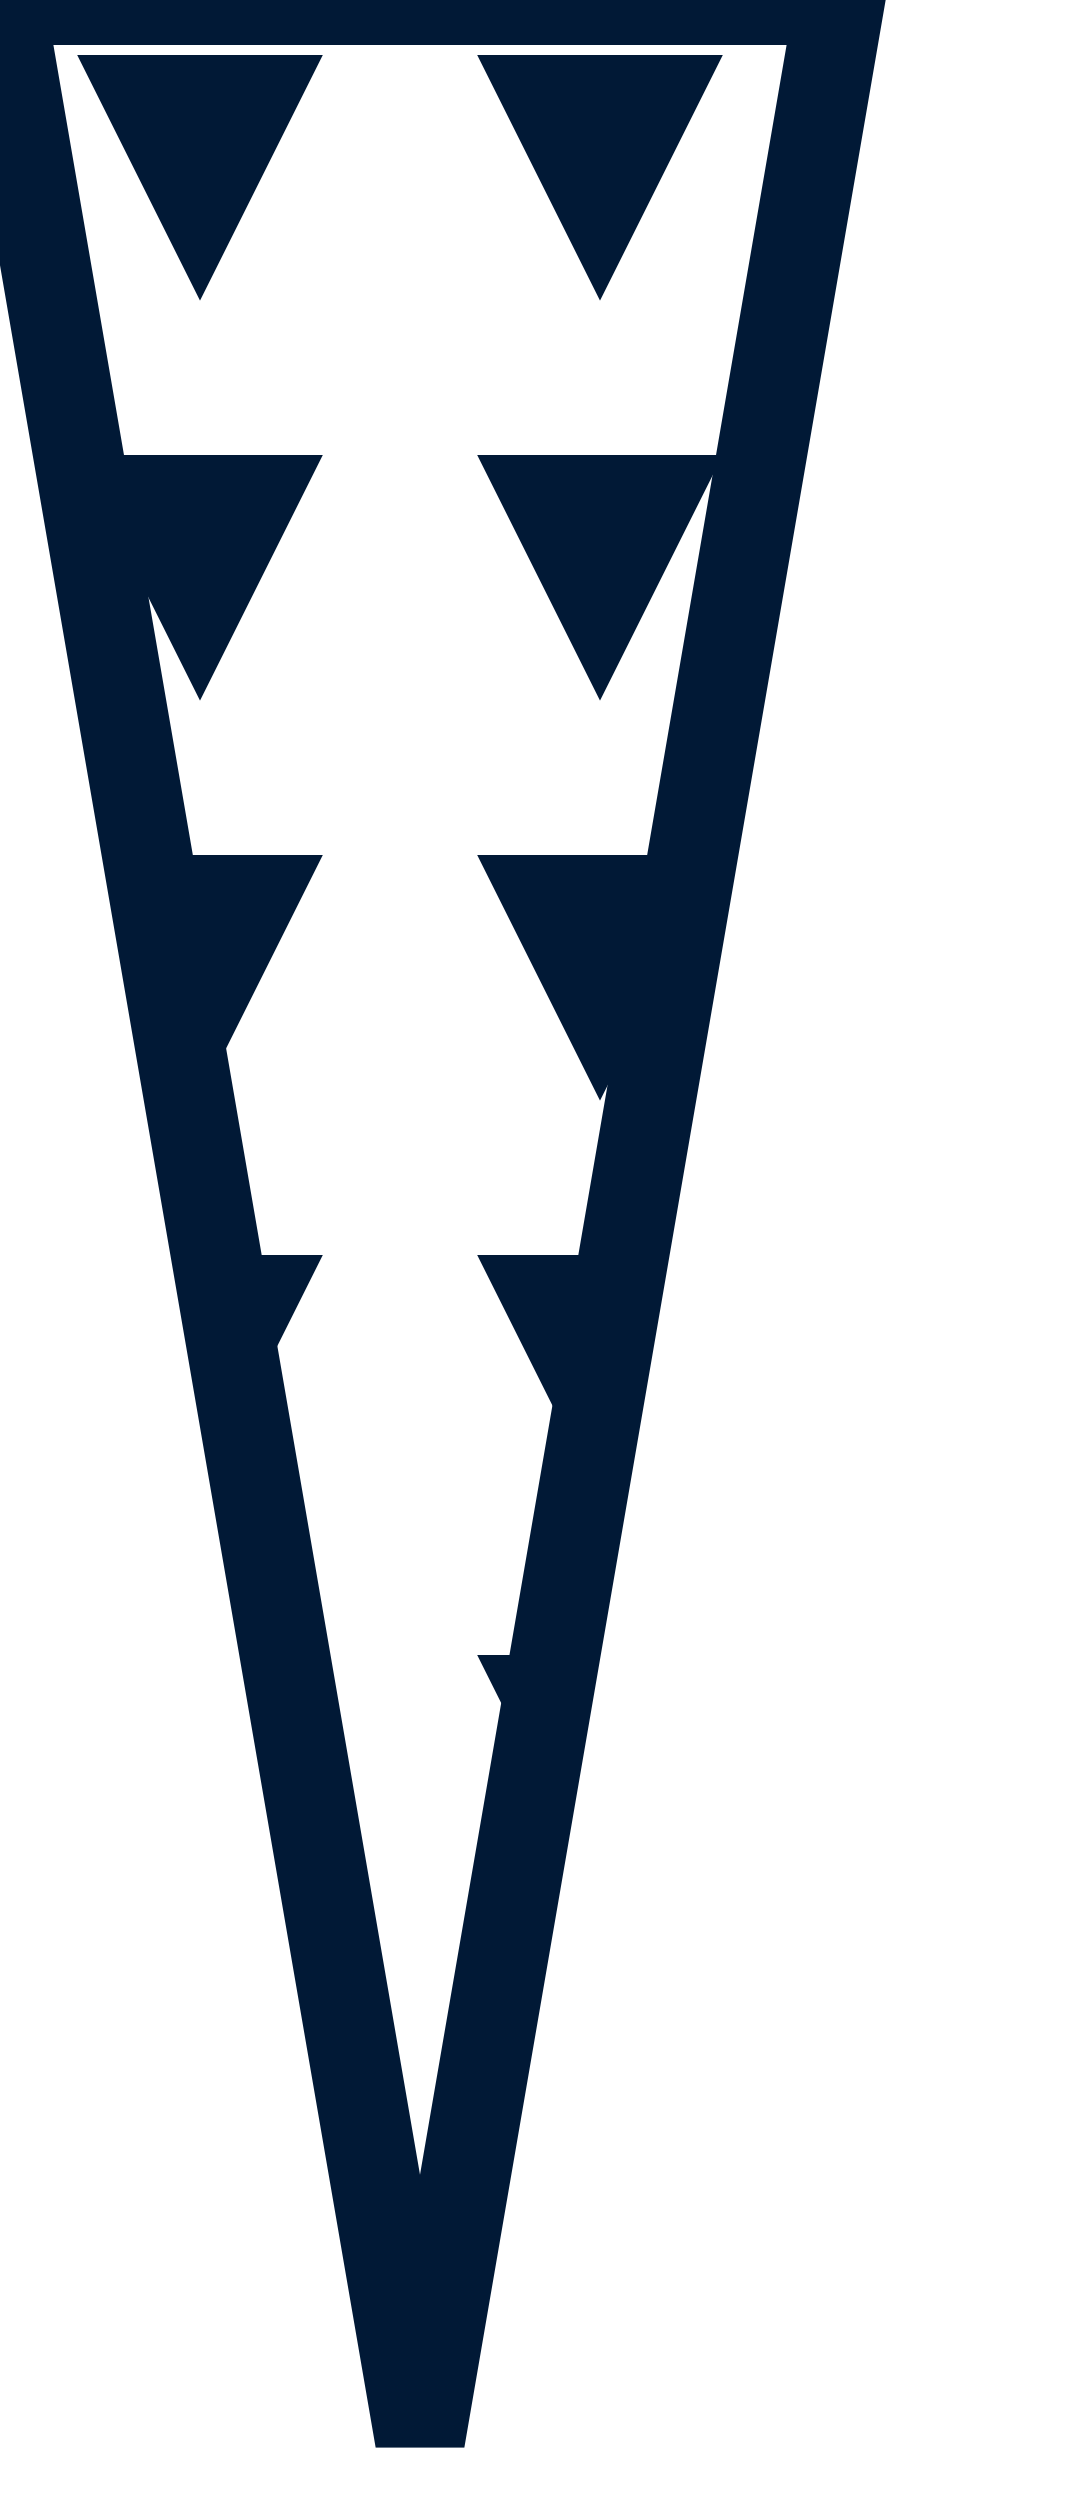
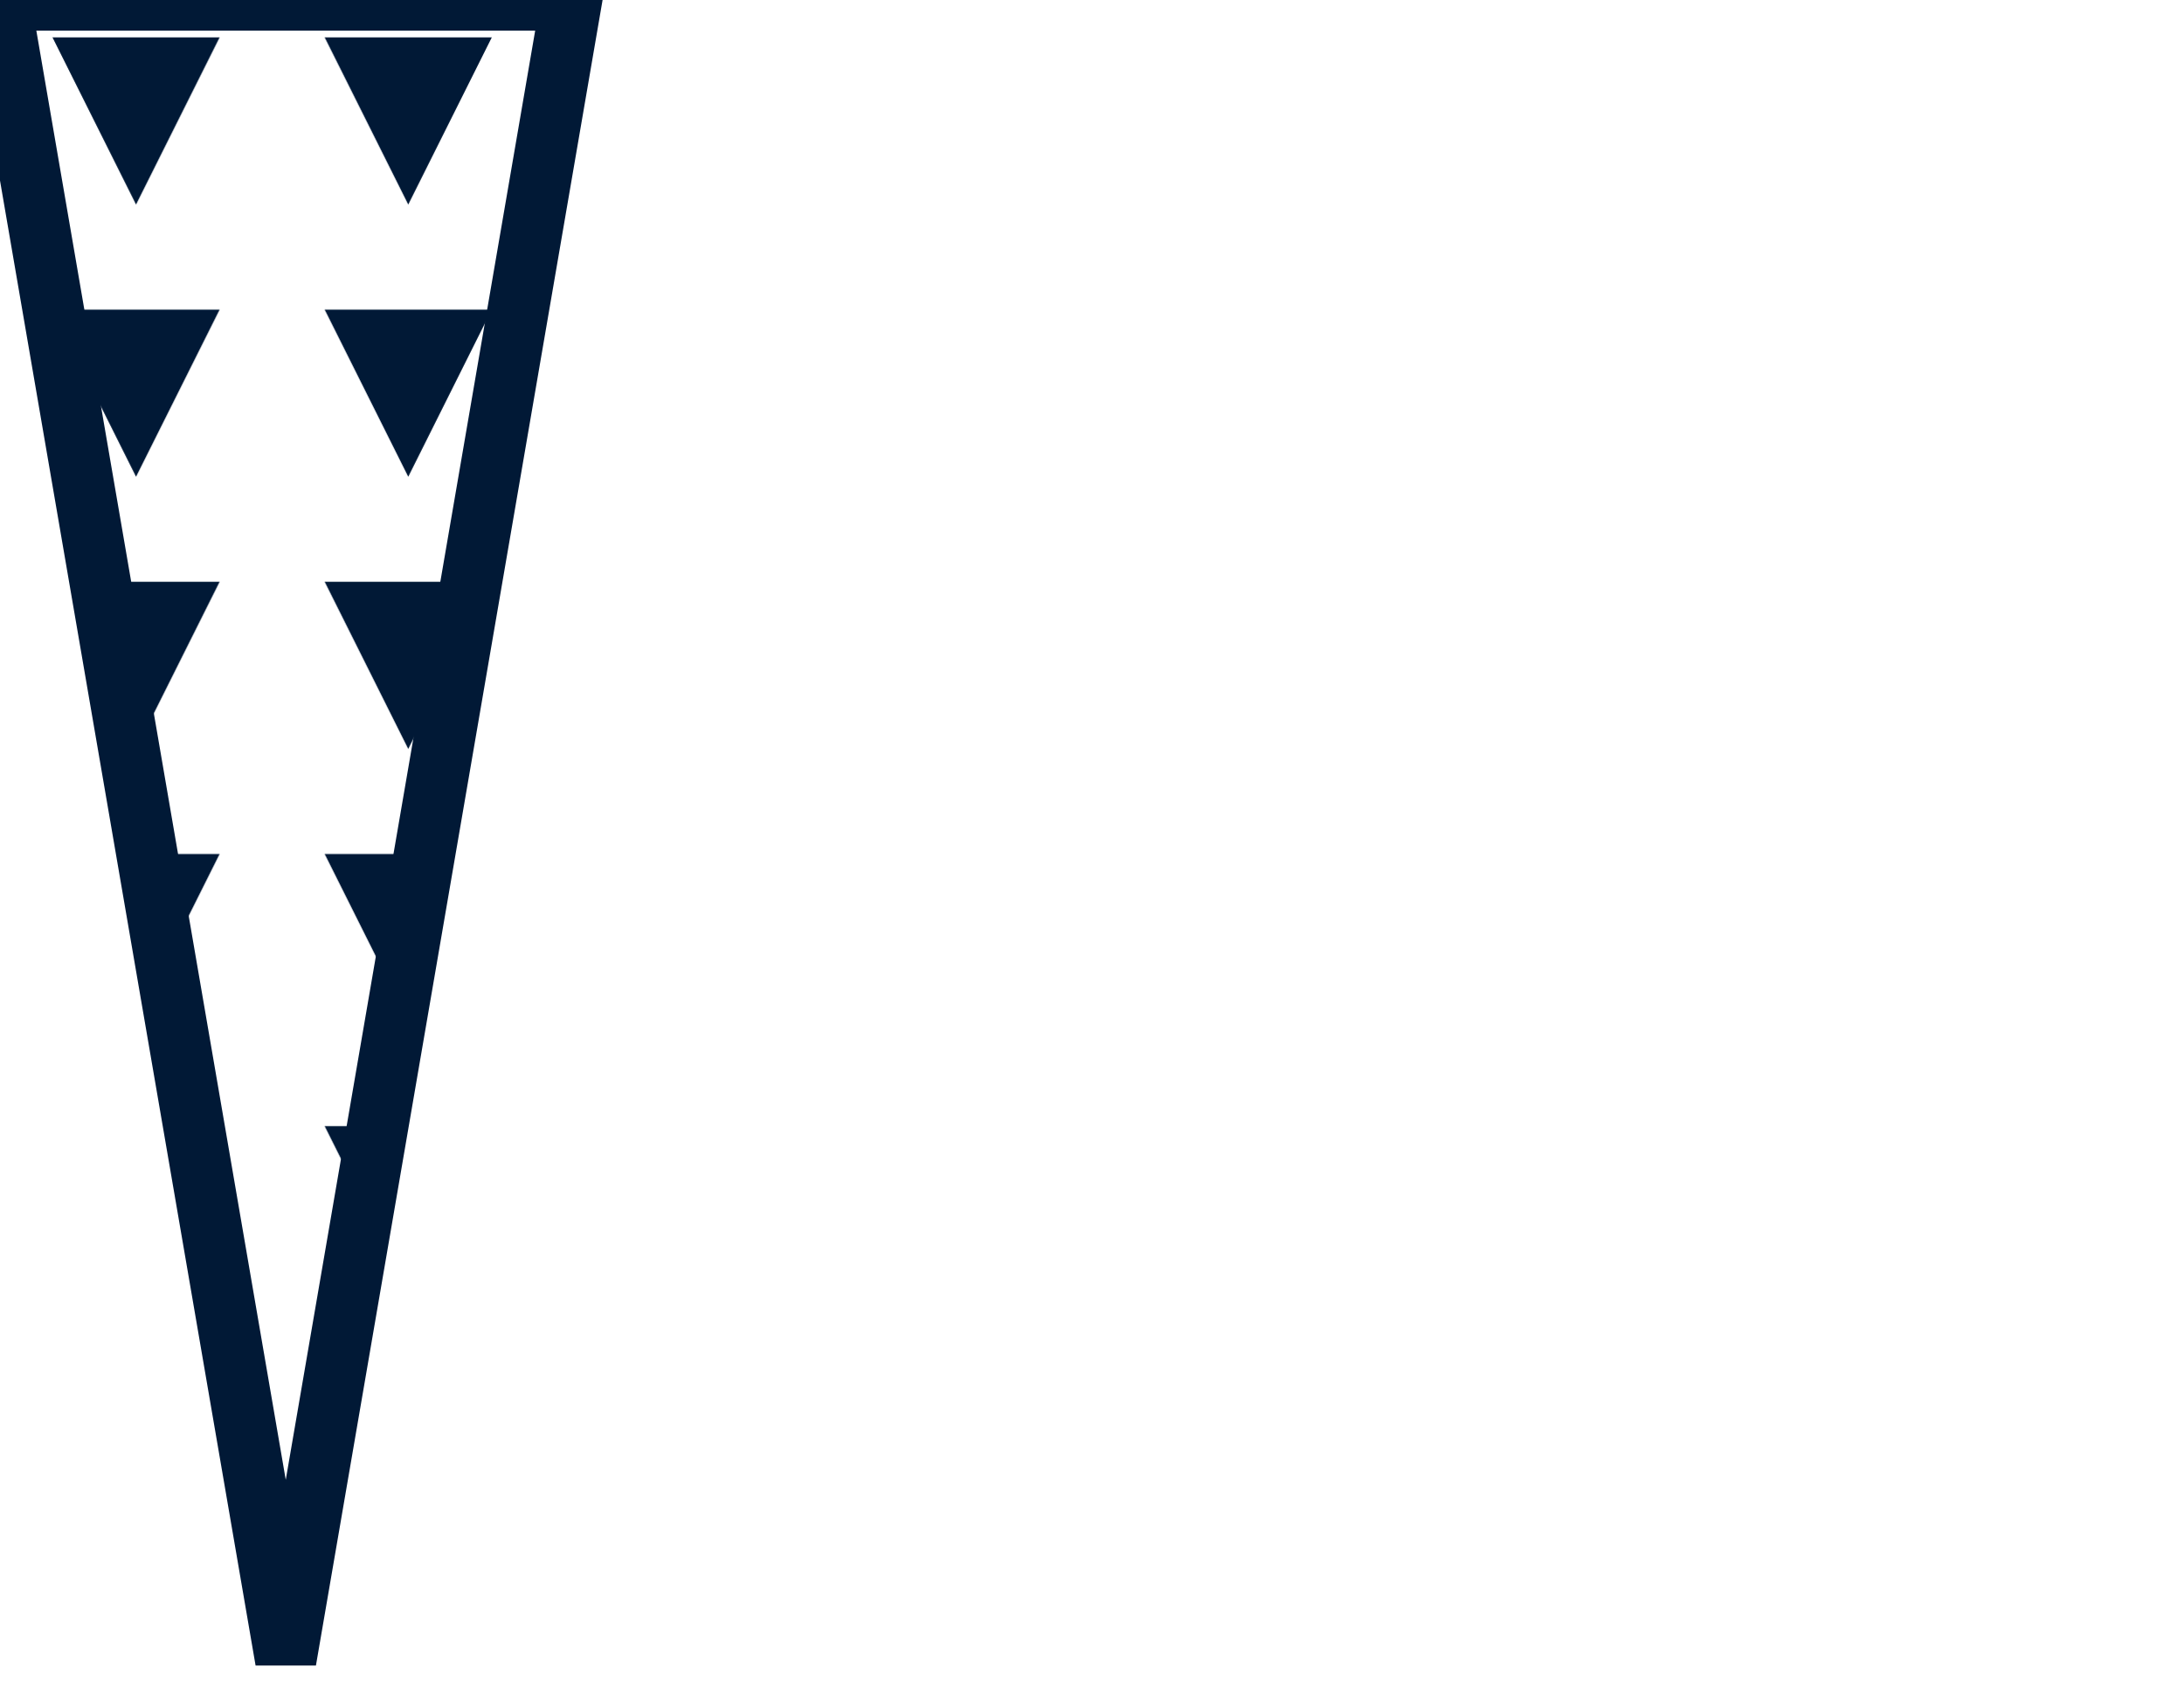
- <svg xmlns="http://www.w3.org/2000/svg" width="107" height="250">
+ <svg xmlns="http://www.w3.org/2000/svg" width="321" height="250">
  <g transform="translate(0)">
    <g style="stroke:#011936;stroke-width:9;">
      <g style="fill:url(#pattern);">
        <defs>
          <pattern id="pattern" x="0" y="0" width="40" height="40" patternUnits="userSpaceOnUse">
            <polygon points="15,10 25,10 20,20" />
          </pattern>
        </defs>
        <polygon points="             0,0             84,0             42,244           " />
      </g>
    </g>
  </g>
</svg>
